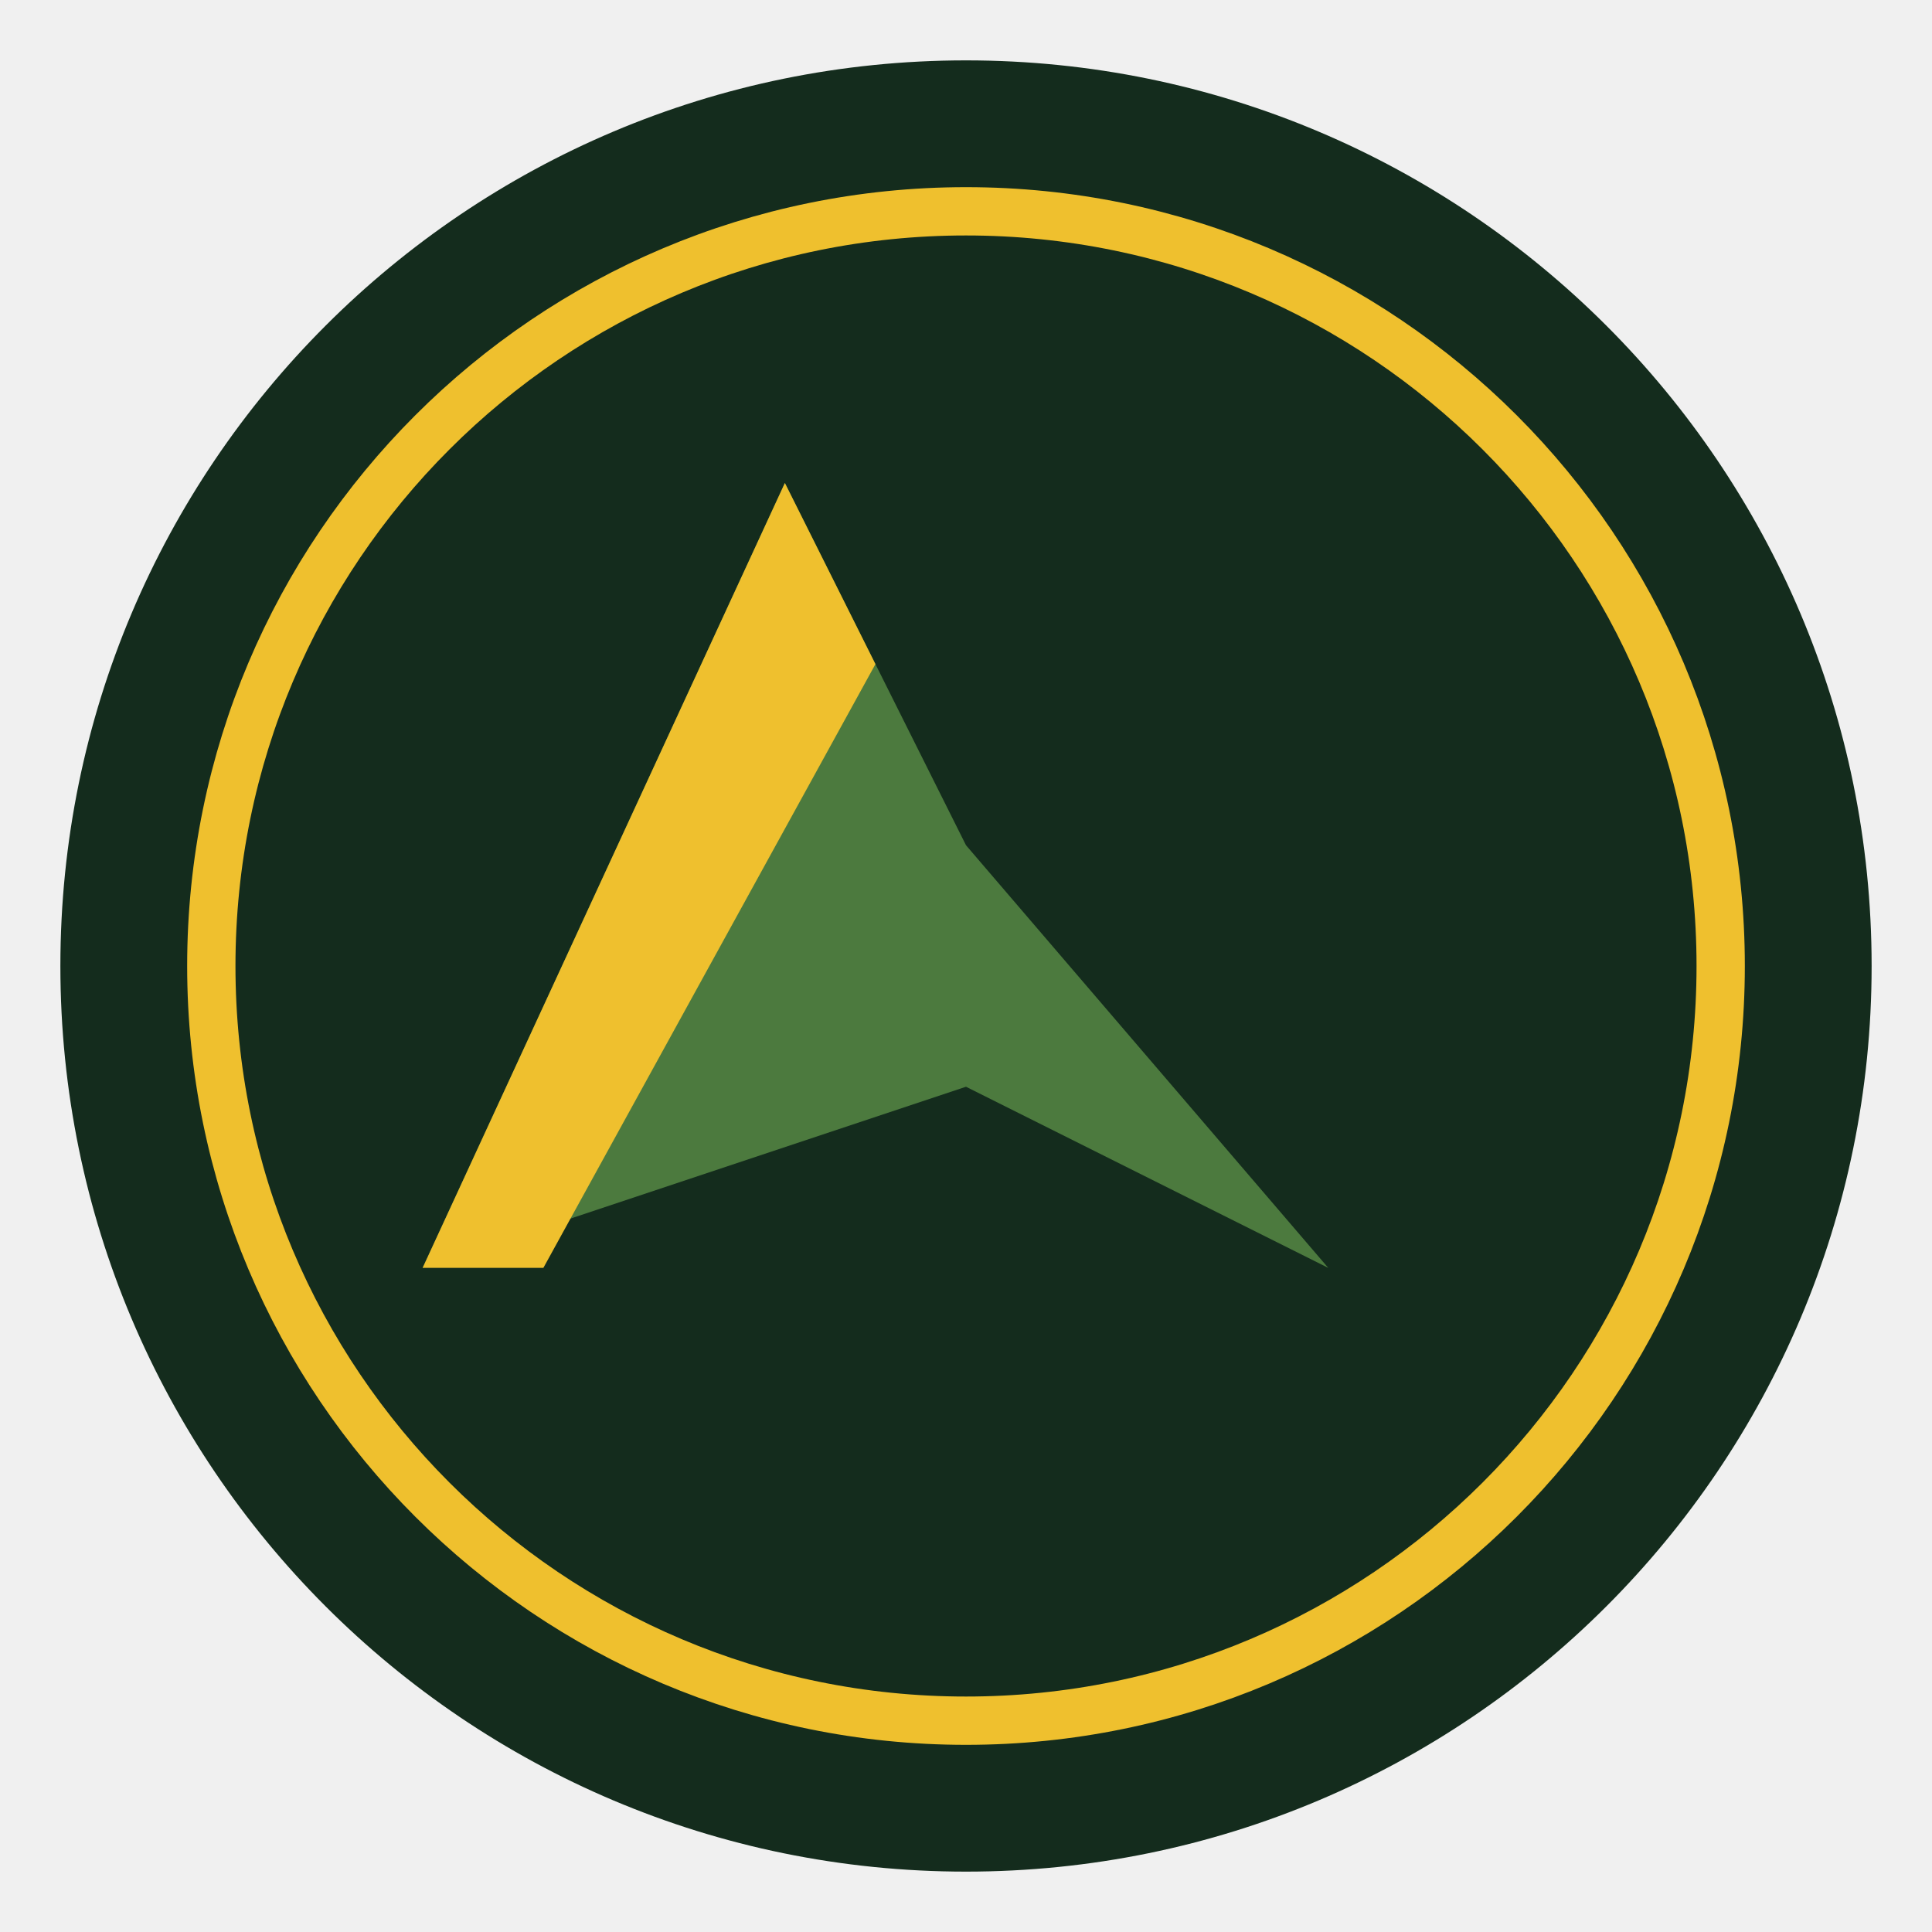
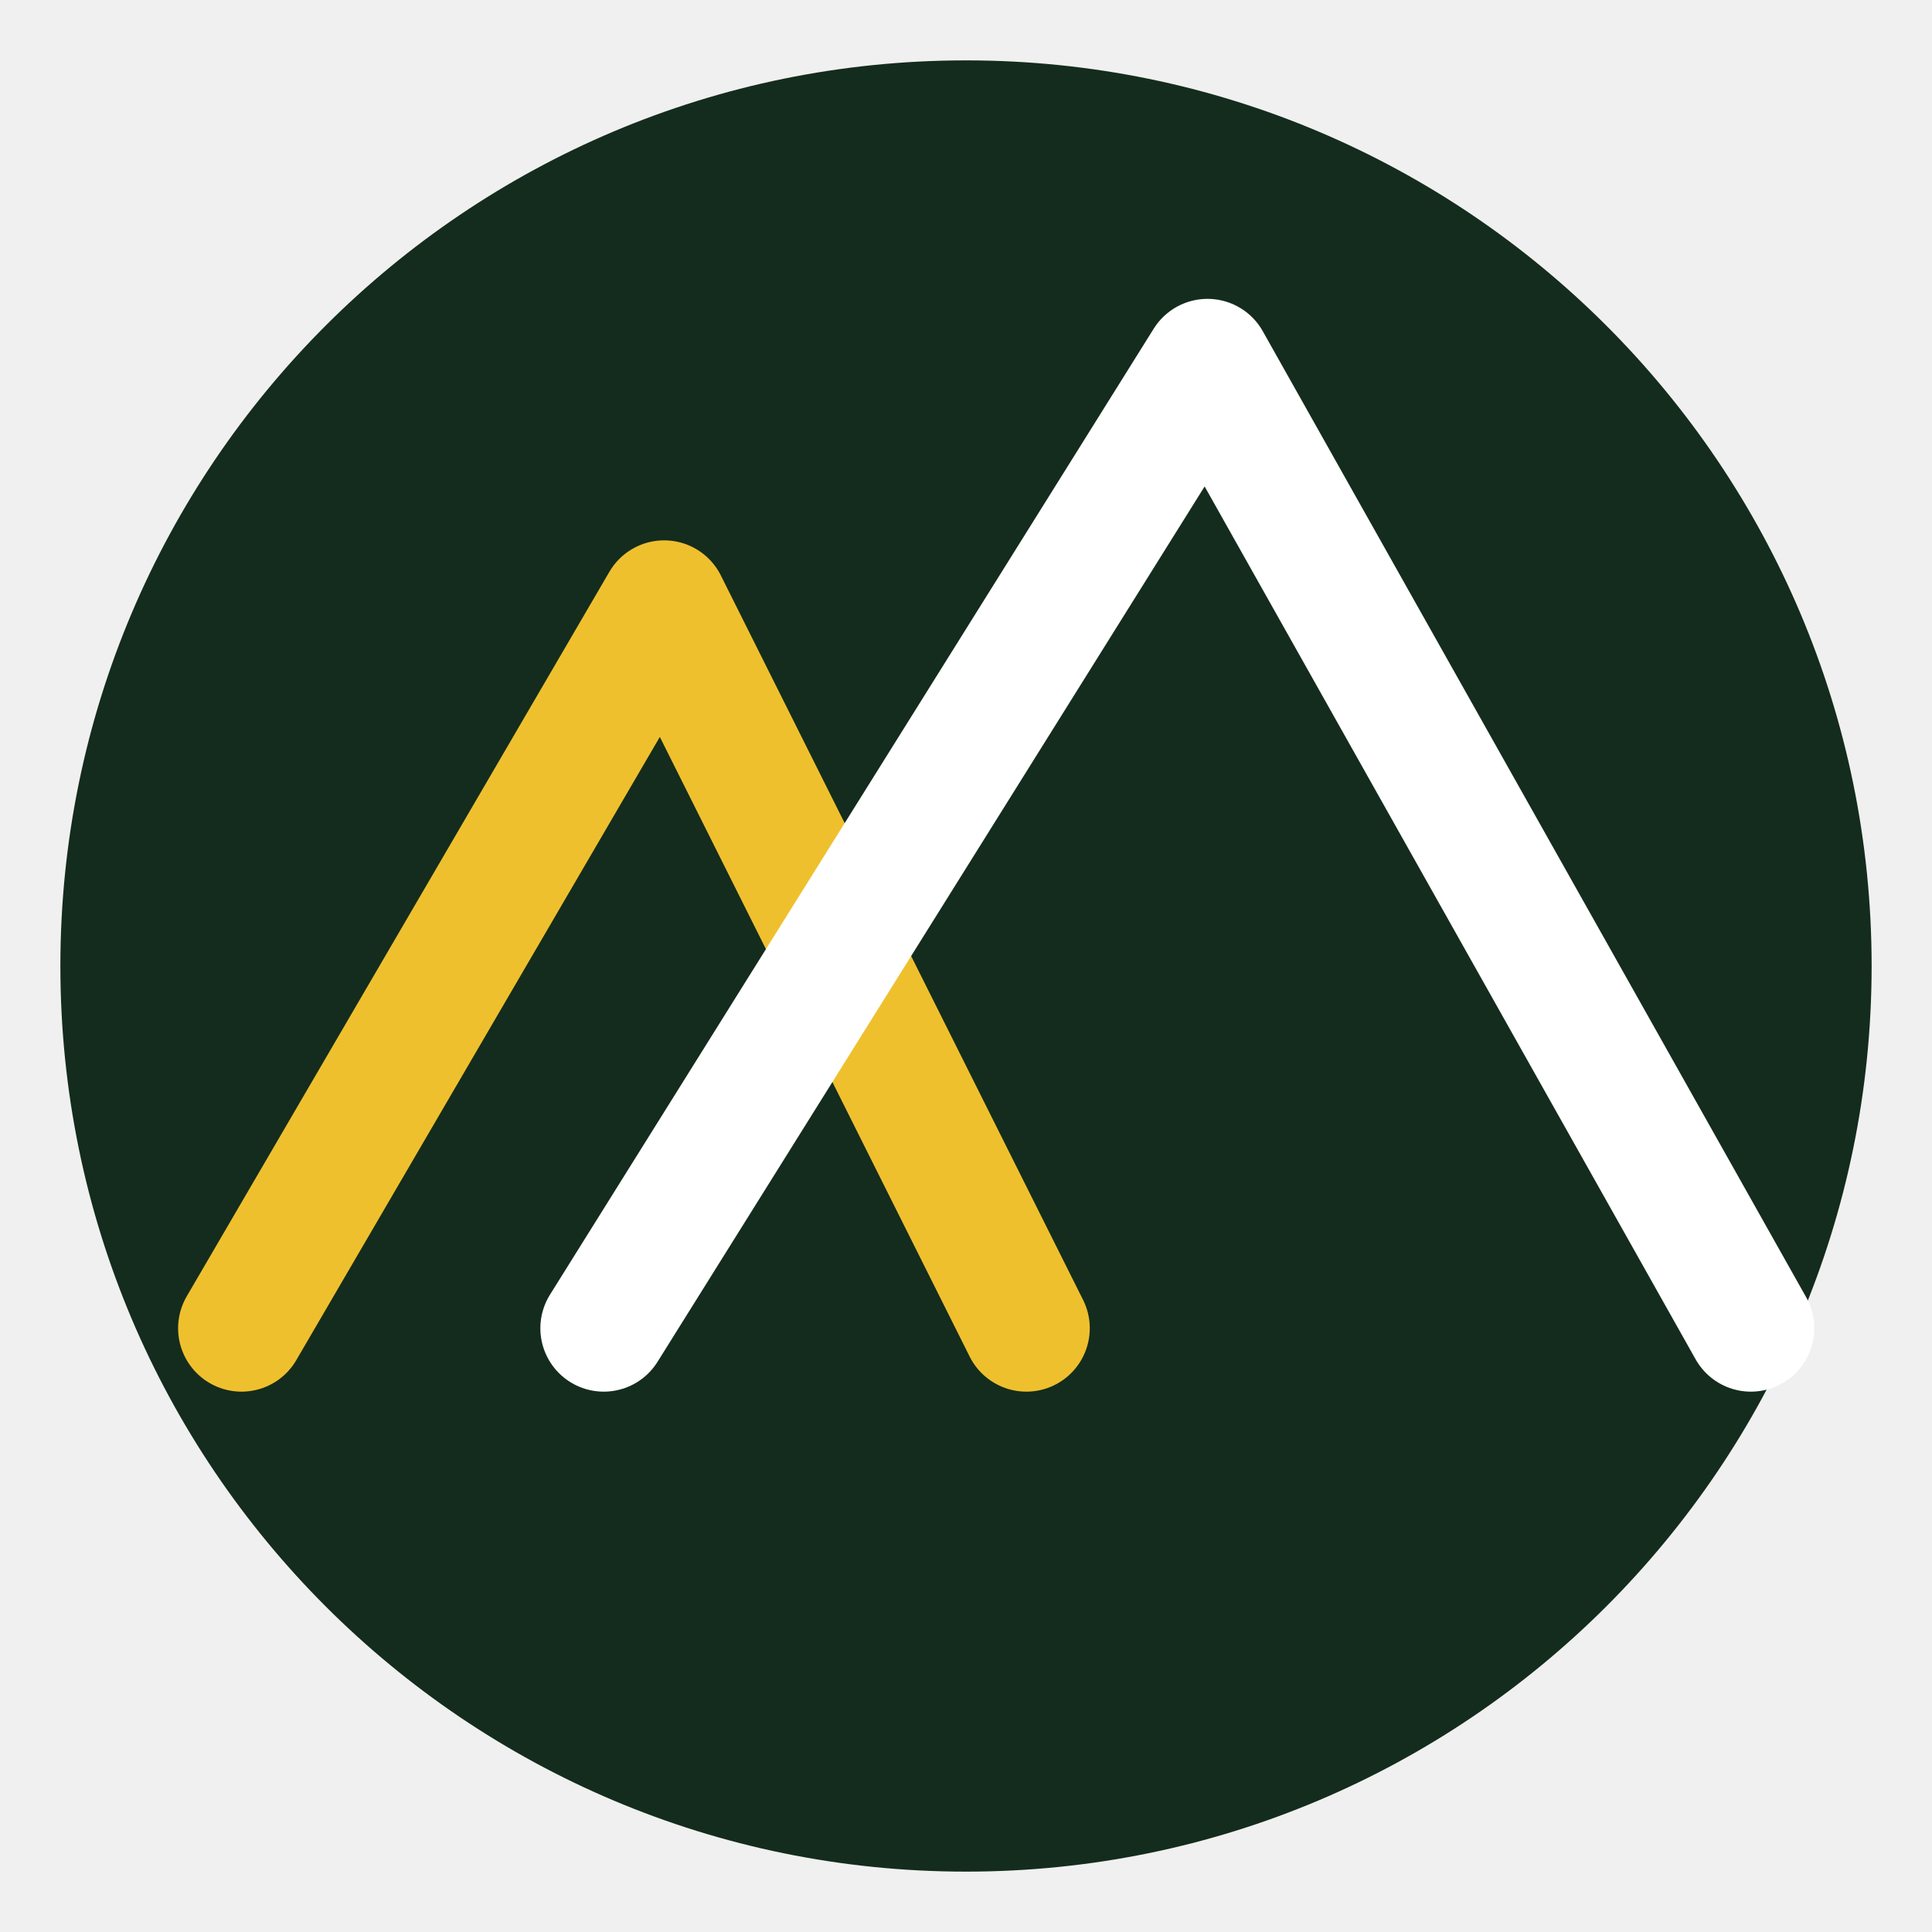
<svg xmlns="http://www.w3.org/2000/svg" viewBox="0 0 64 64">
  <circle cx="32" cy="32" r="30" fill="#142c1d" />
-   <circle cx="32" cy="32" r="25" fill="none" stroke="#efc02e" stroke-width="1.6" />
-   <path d="M14 42 L26 16 L32 28 L44 42 L32 36 Z" fill="#4c7a3e" />
-   <path d="M14 42 L26 16 L29 22 L18 42 Z" fill="#efc02e" />
+   <path d="M8 44 22 20 34 44" fill="none" stroke="#efc02e" stroke-width="4.2" stroke-linecap="round" stroke-linejoin="round" />
+   <path d="M20 44 40 12 58 44" fill="none" stroke="#ffffff" stroke-width="4.2" stroke-linecap="round" stroke-linejoin="round" />
</svg>
